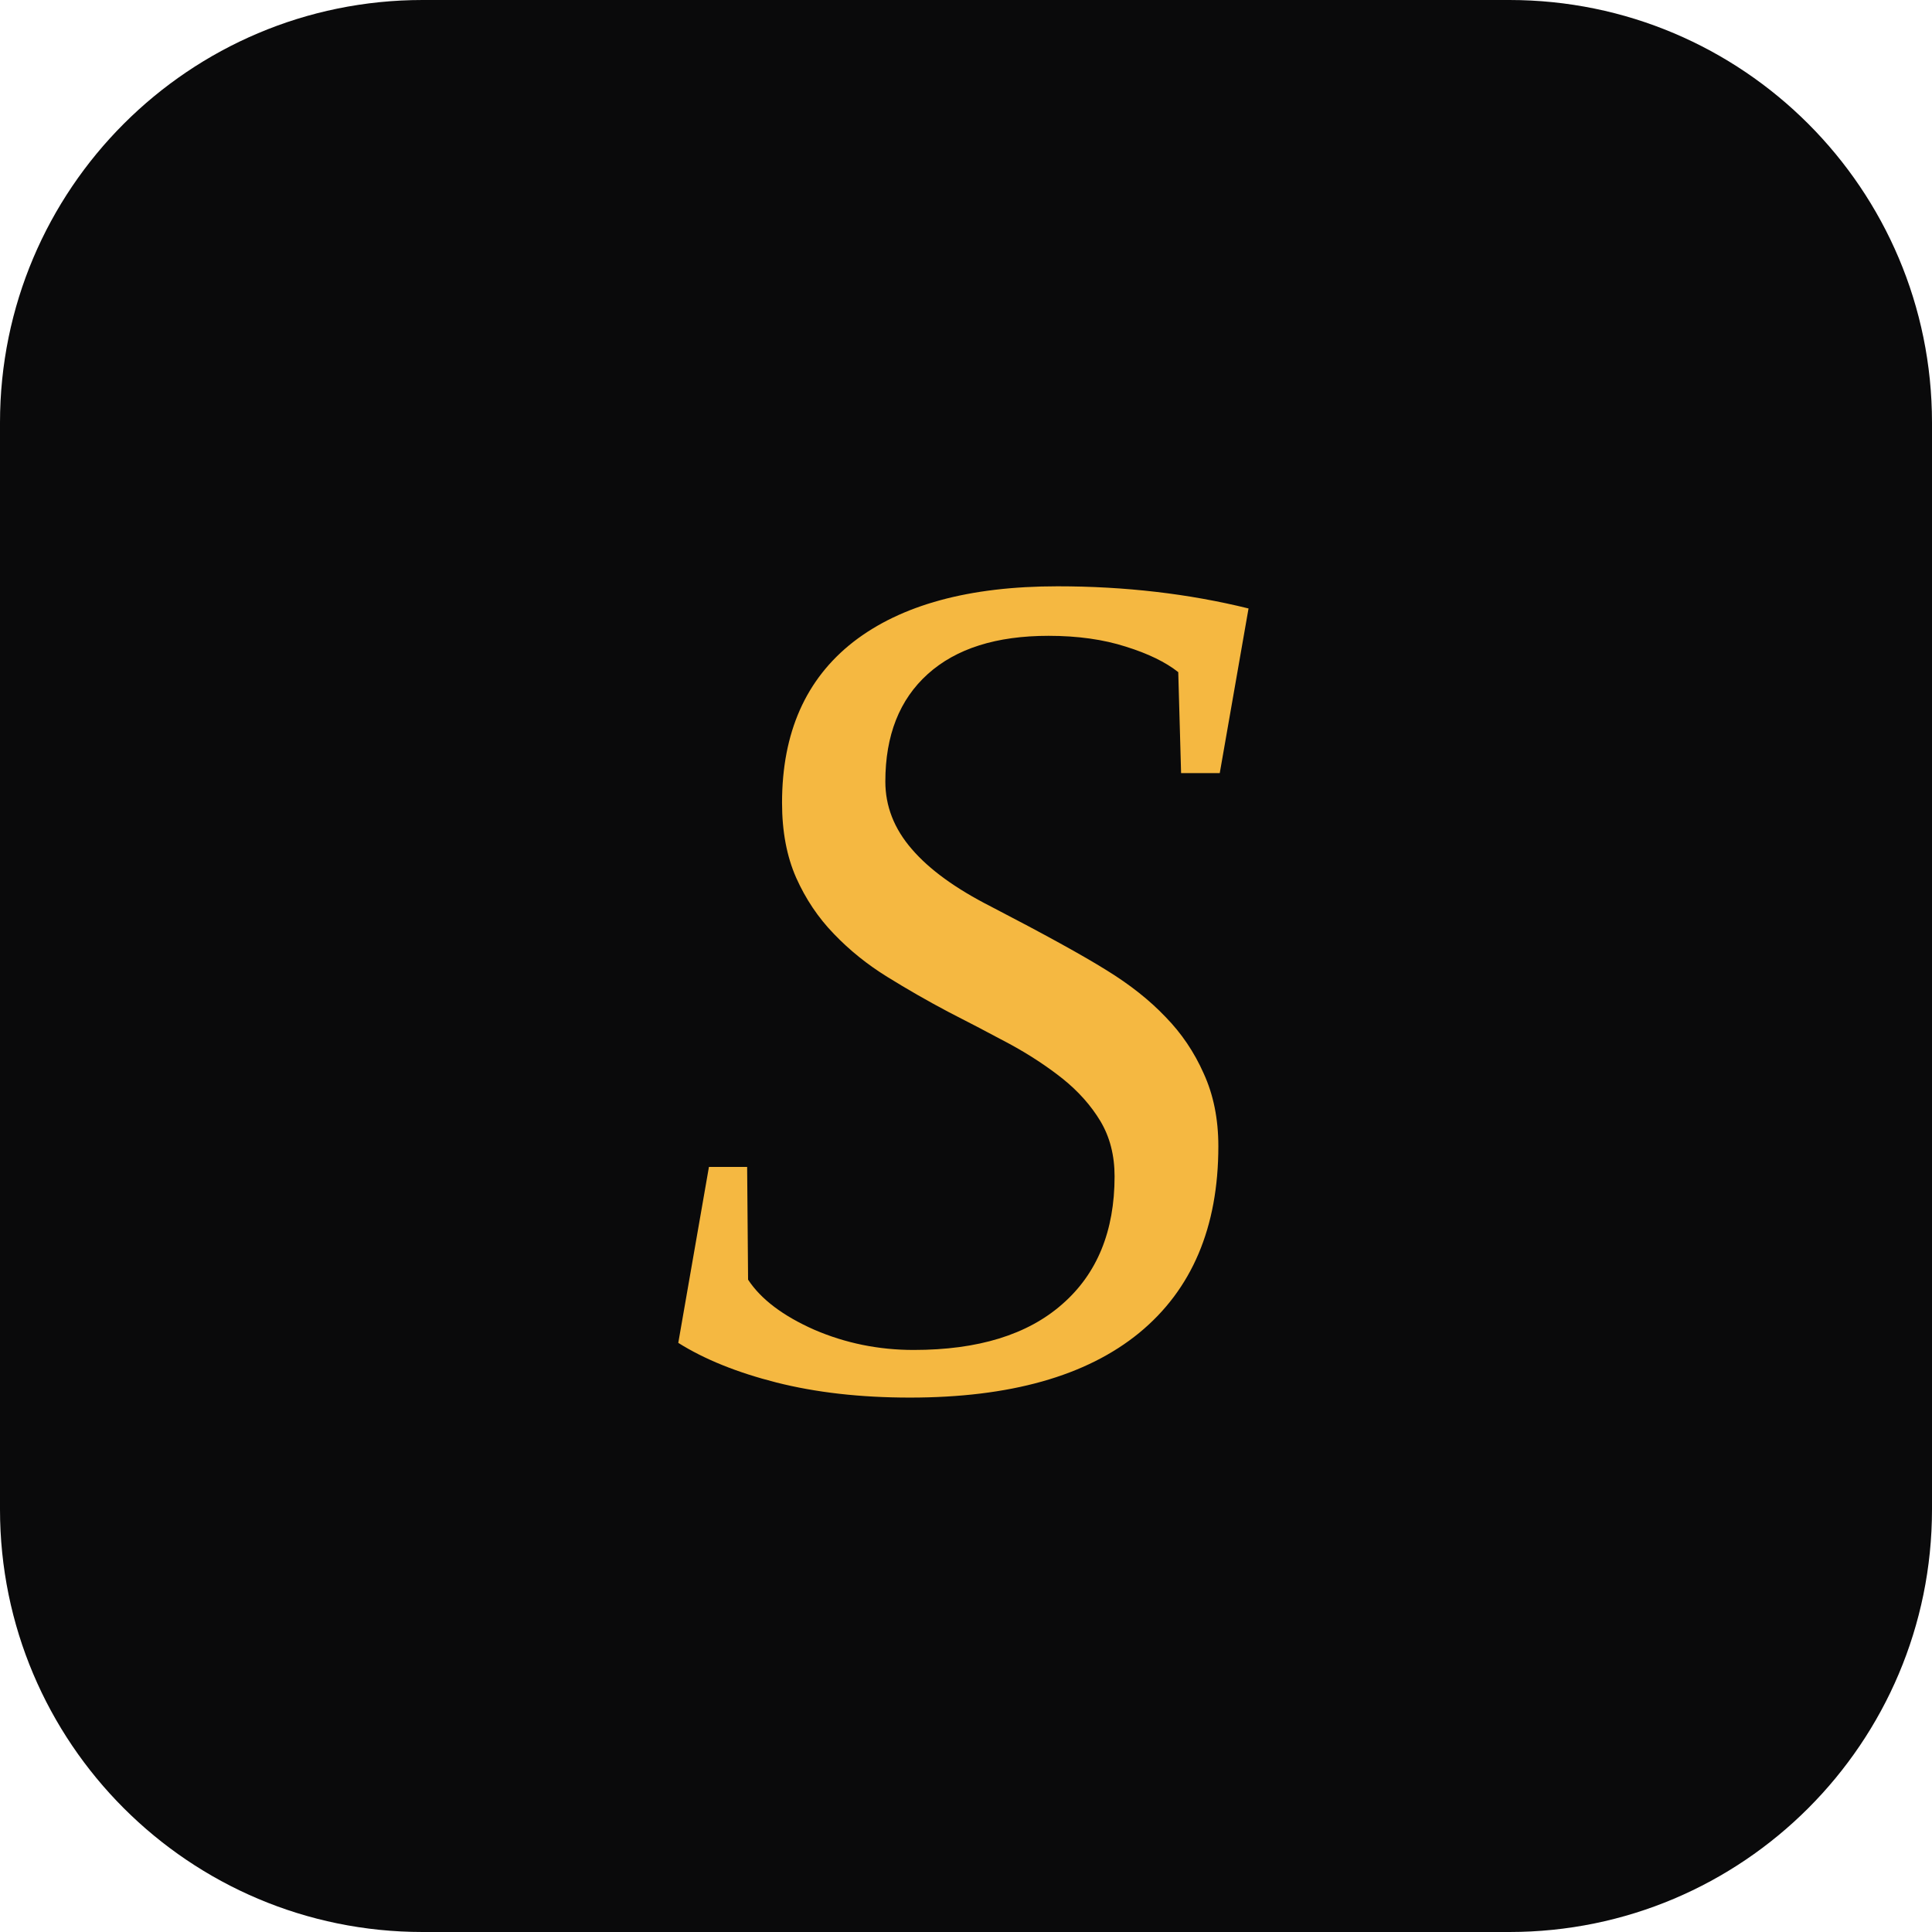
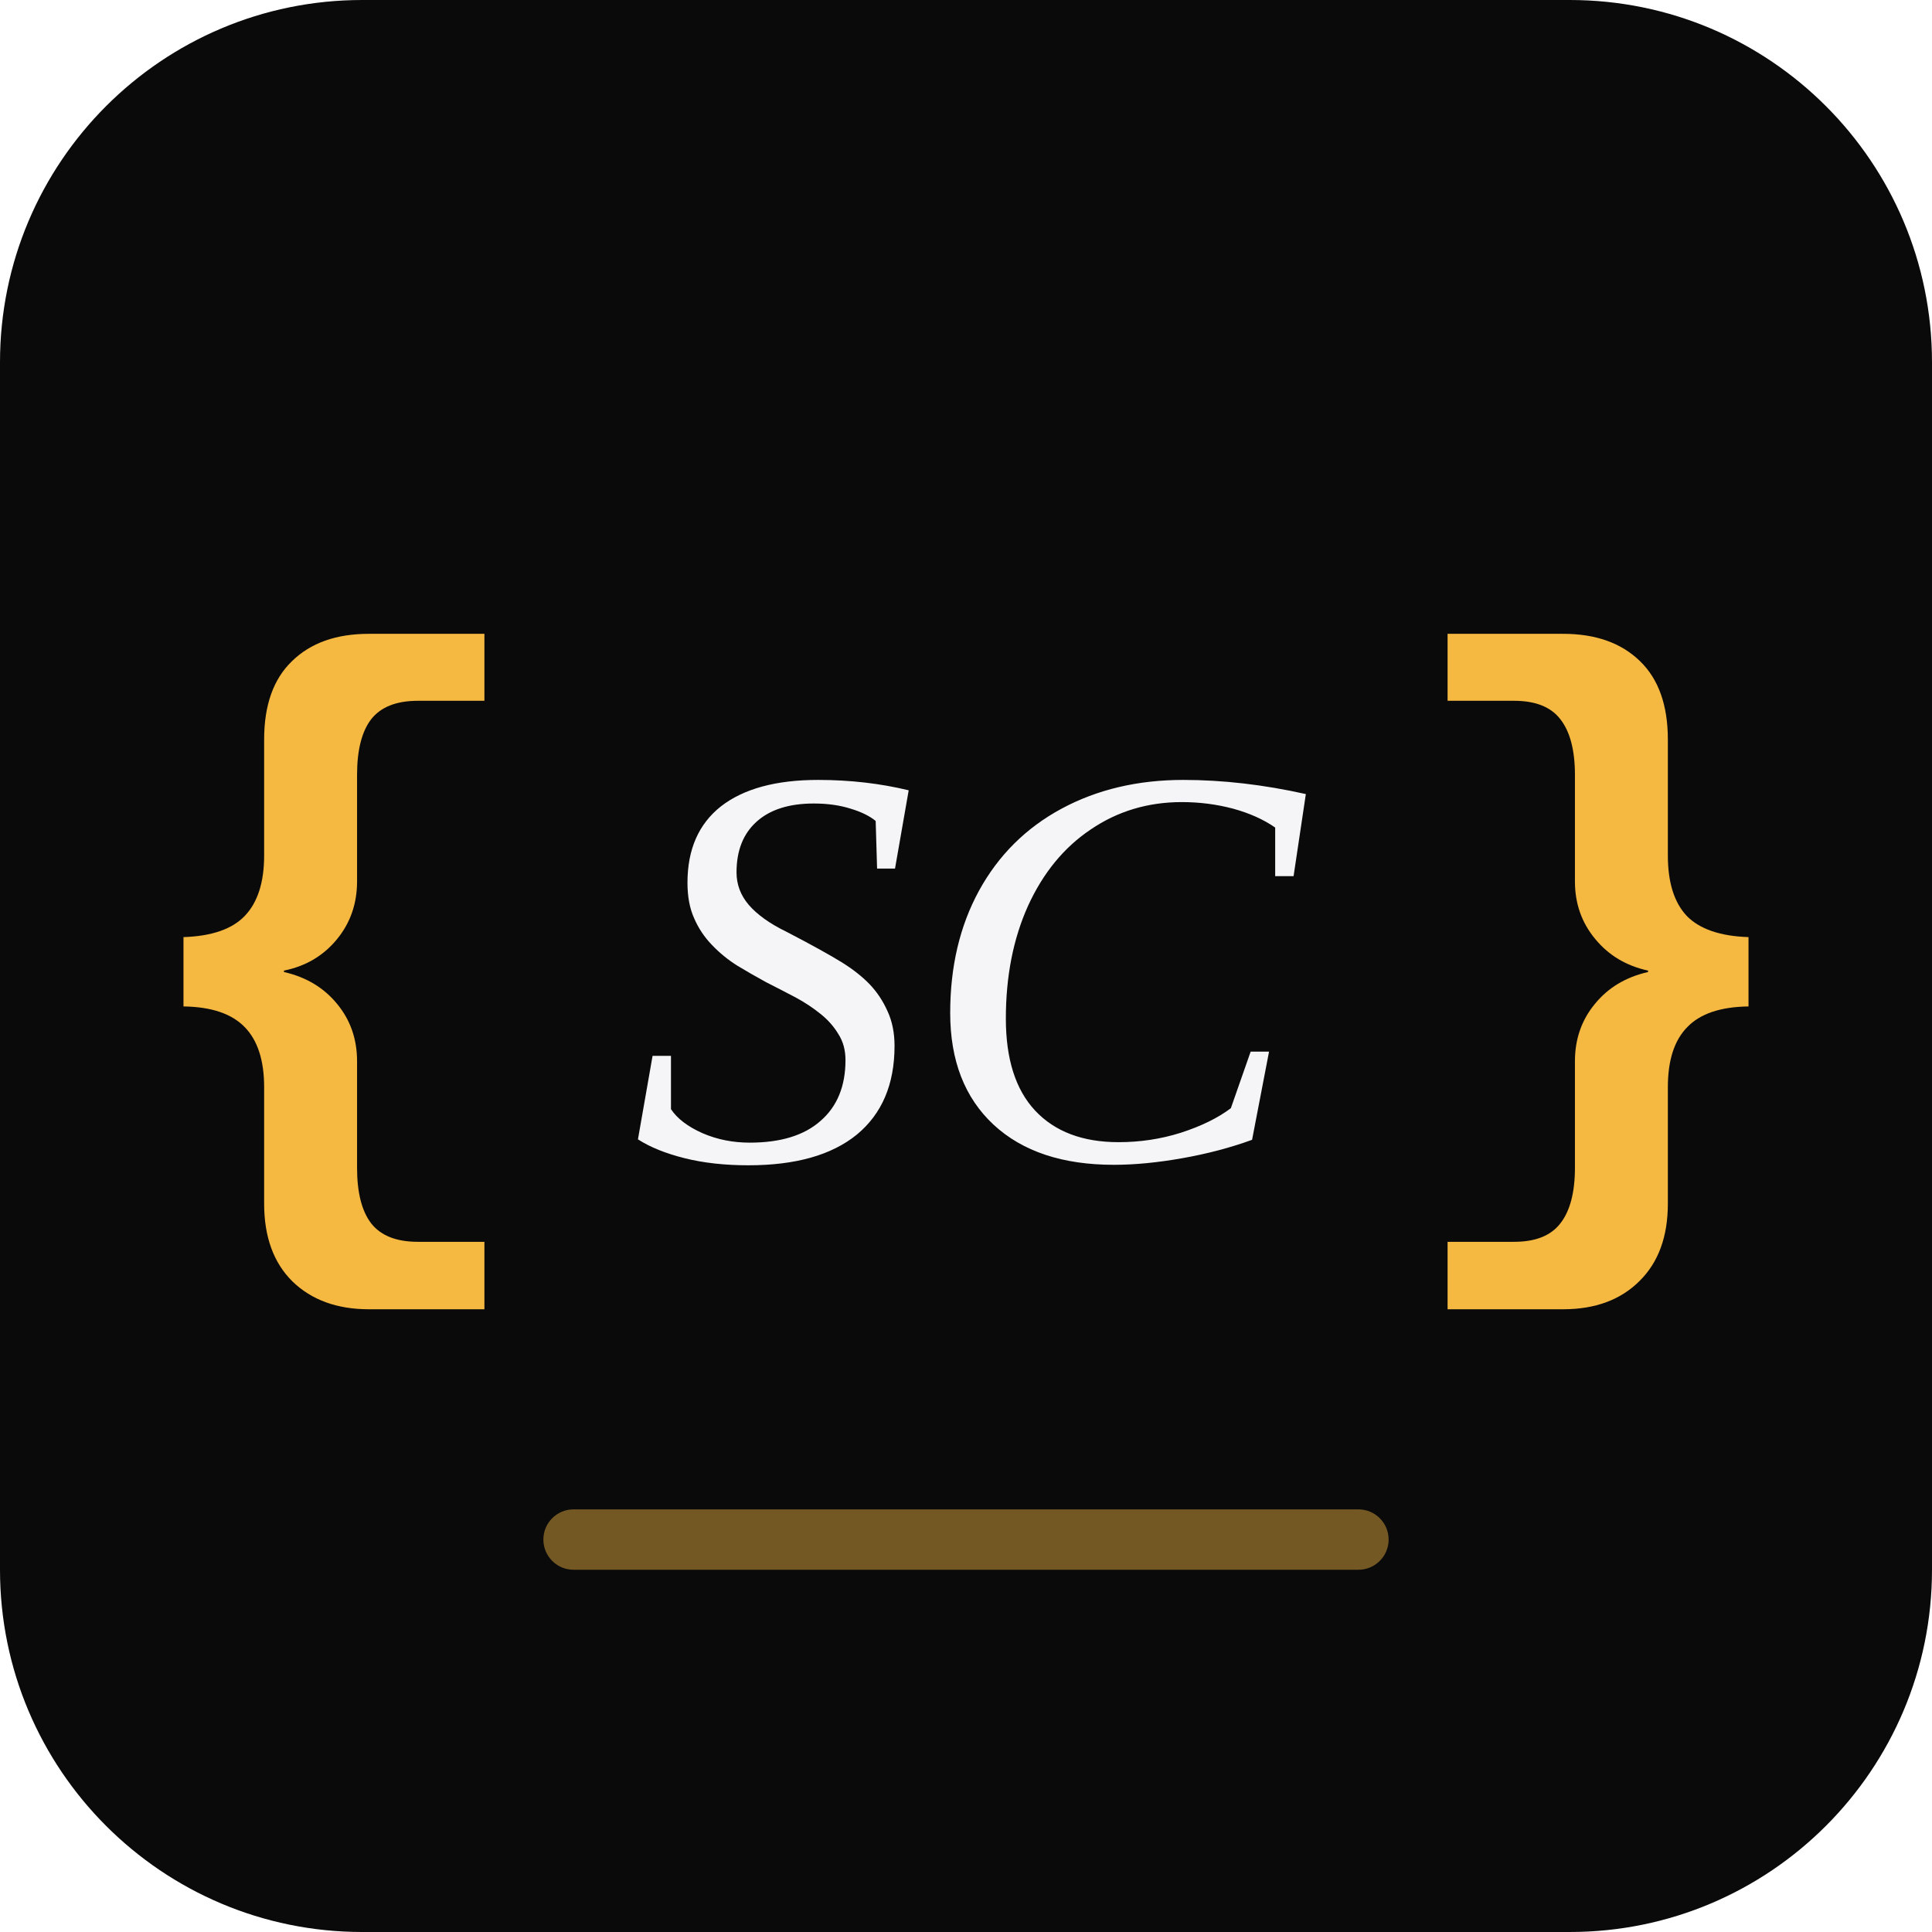
<svg xmlns="http://www.w3.org/2000/svg" viewBox="0 0 64 64" fill="none">
-   <rect width="64" height="64" rx="14" fill="#0A0A0B" />
-   <text x="50%" y="54%" dominant-baseline="middle" text-anchor="middle" font-family="Georgia, 'Times New Roman', serif" font-size="40" font-style="italic" fill="#F5B841">S</text>
+   <rect width="64" height="64" rx="12" fill="#0a0a0b" />
+   <text x="11" y="32" text-anchor="middle" dominant-baseline="central" font-family="'Courier New', Courier, monospace" font-size="24" font-weight="700" fill="#f5b841">{</text>
+   <text x="32" y="32" text-anchor="middle" dominant-baseline="central" font-family="Georgia, 'Times New Roman', serif" font-size="19" font-style="italic" fill="#f5f5f7">SC</text>
+   <text x="53" y="32" text-anchor="middle" dominant-baseline="central" font-family="'Courier New', Courier, monospace" font-size="24" font-weight="700" fill="#f5b841">}</text>
+   <rect x="18" y="50" width="28" height="2" rx="1" fill="#f5b841" opacity="0.45" />
</svg>
